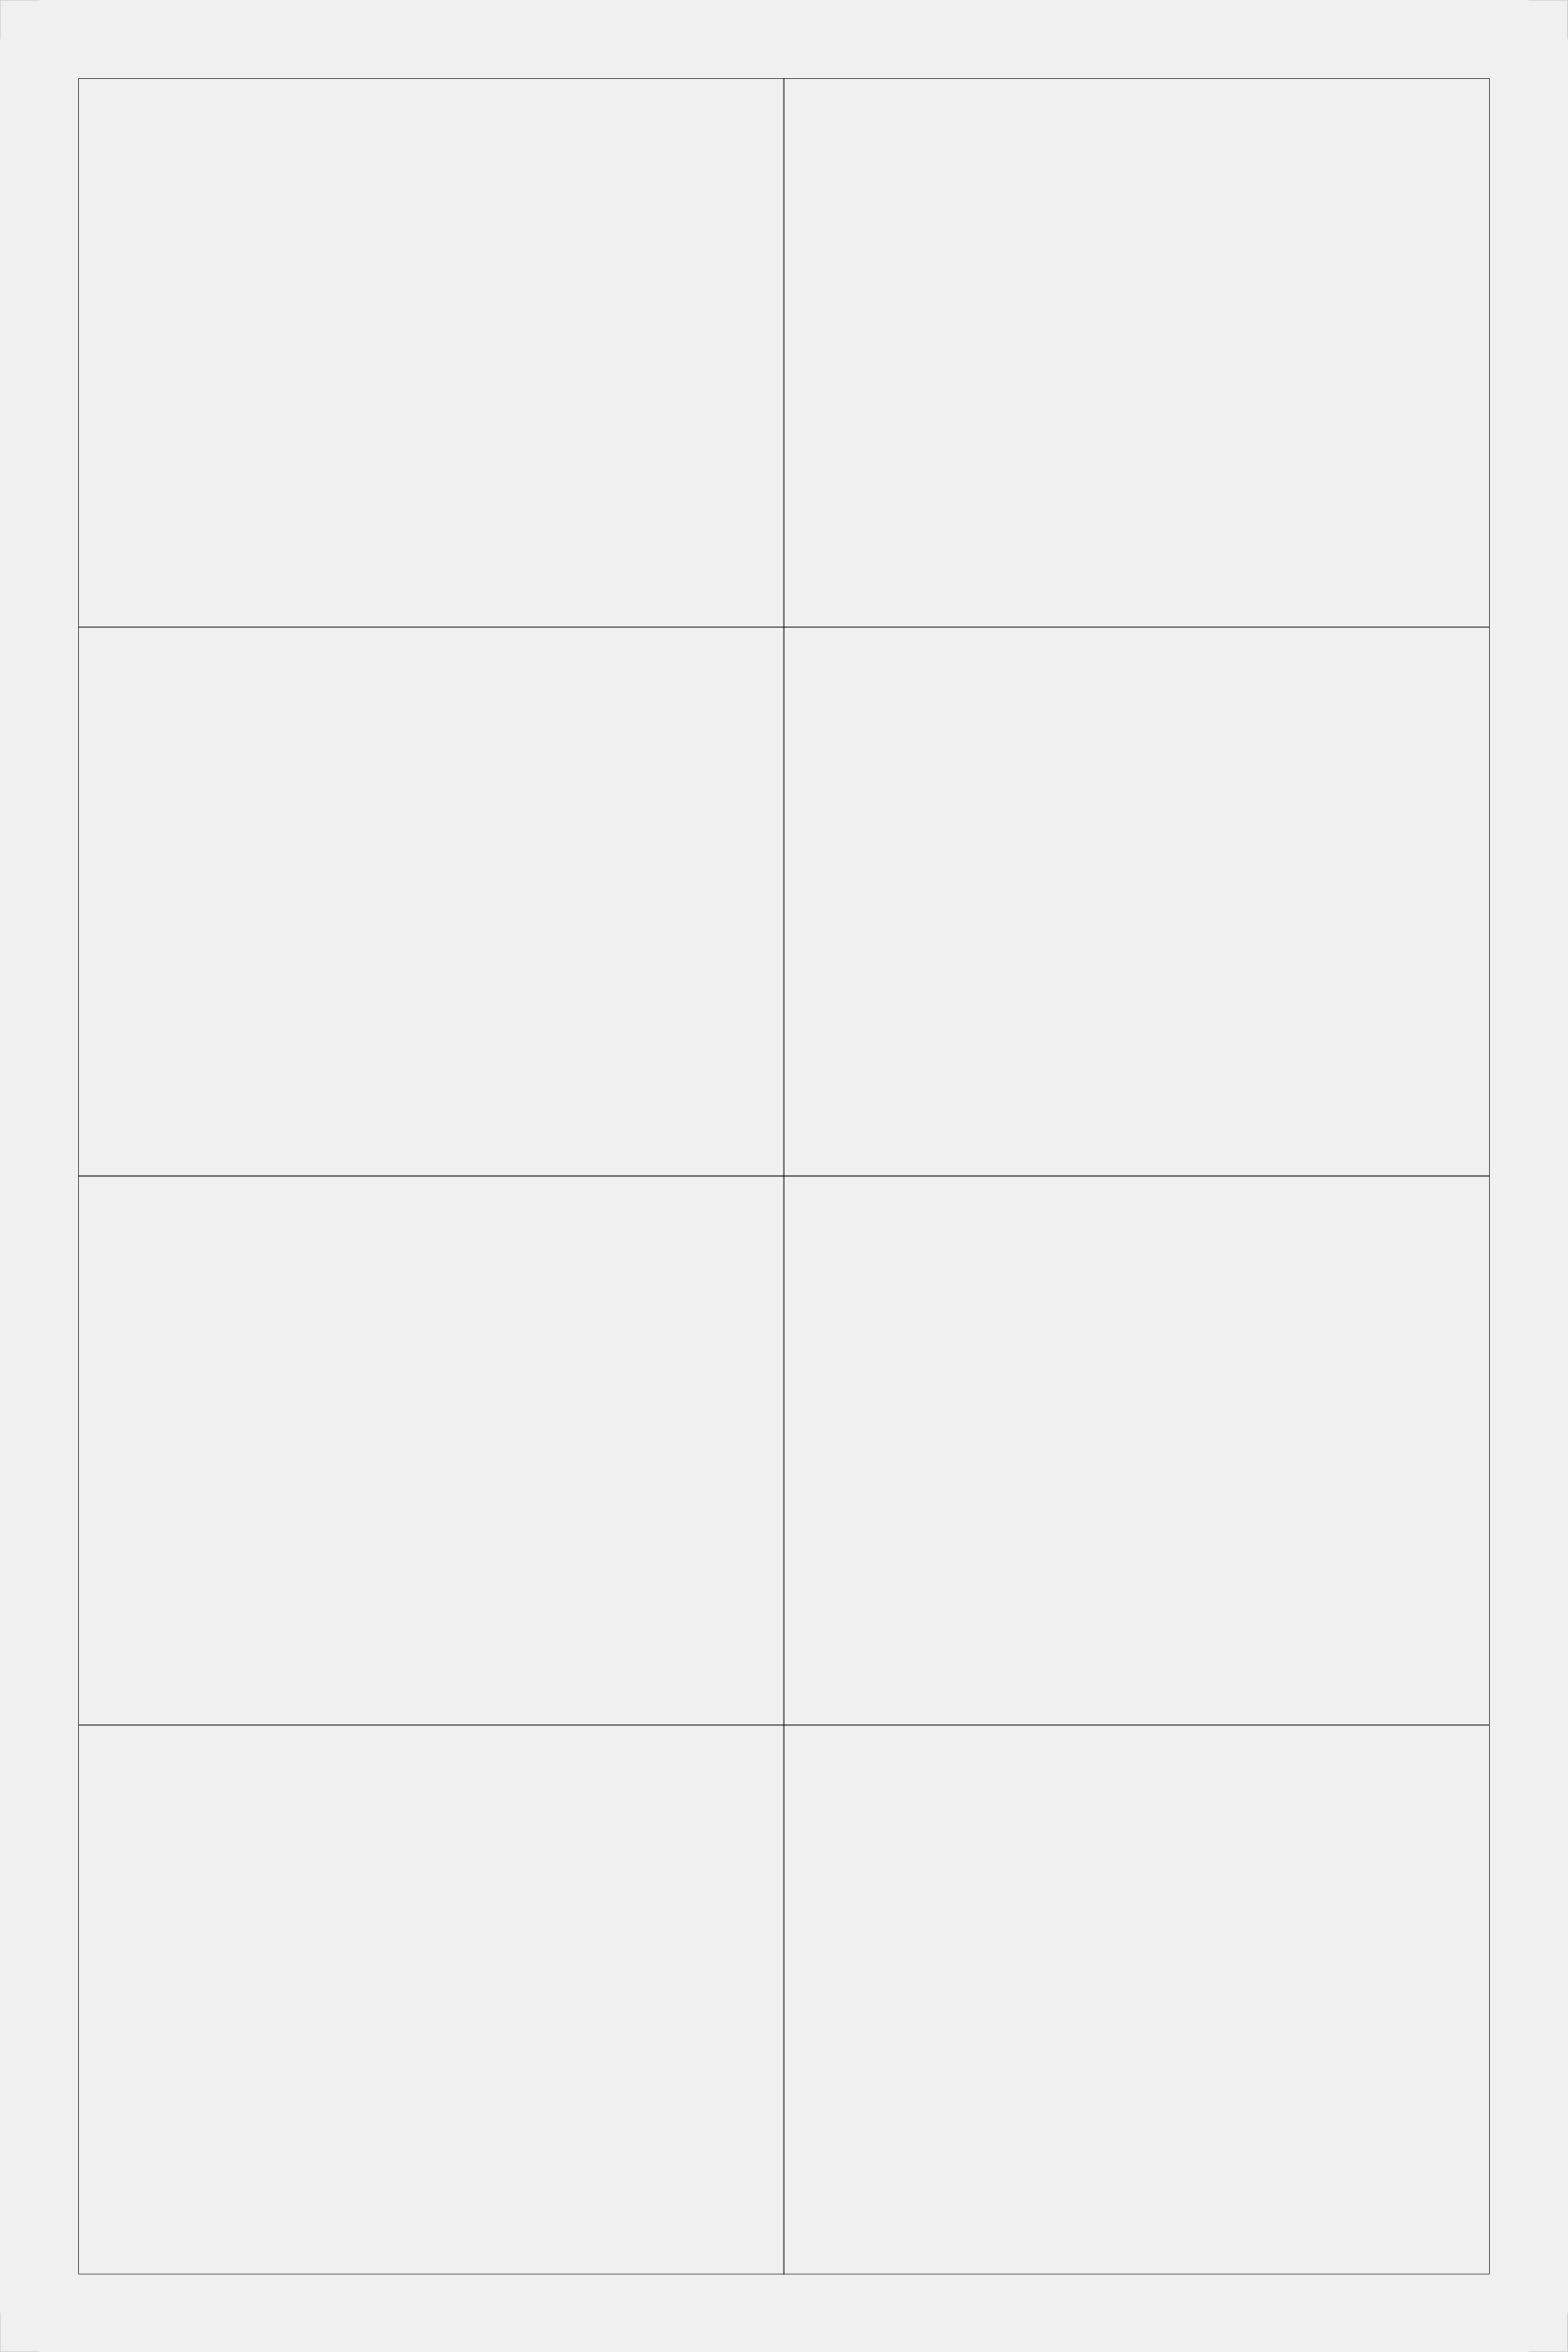
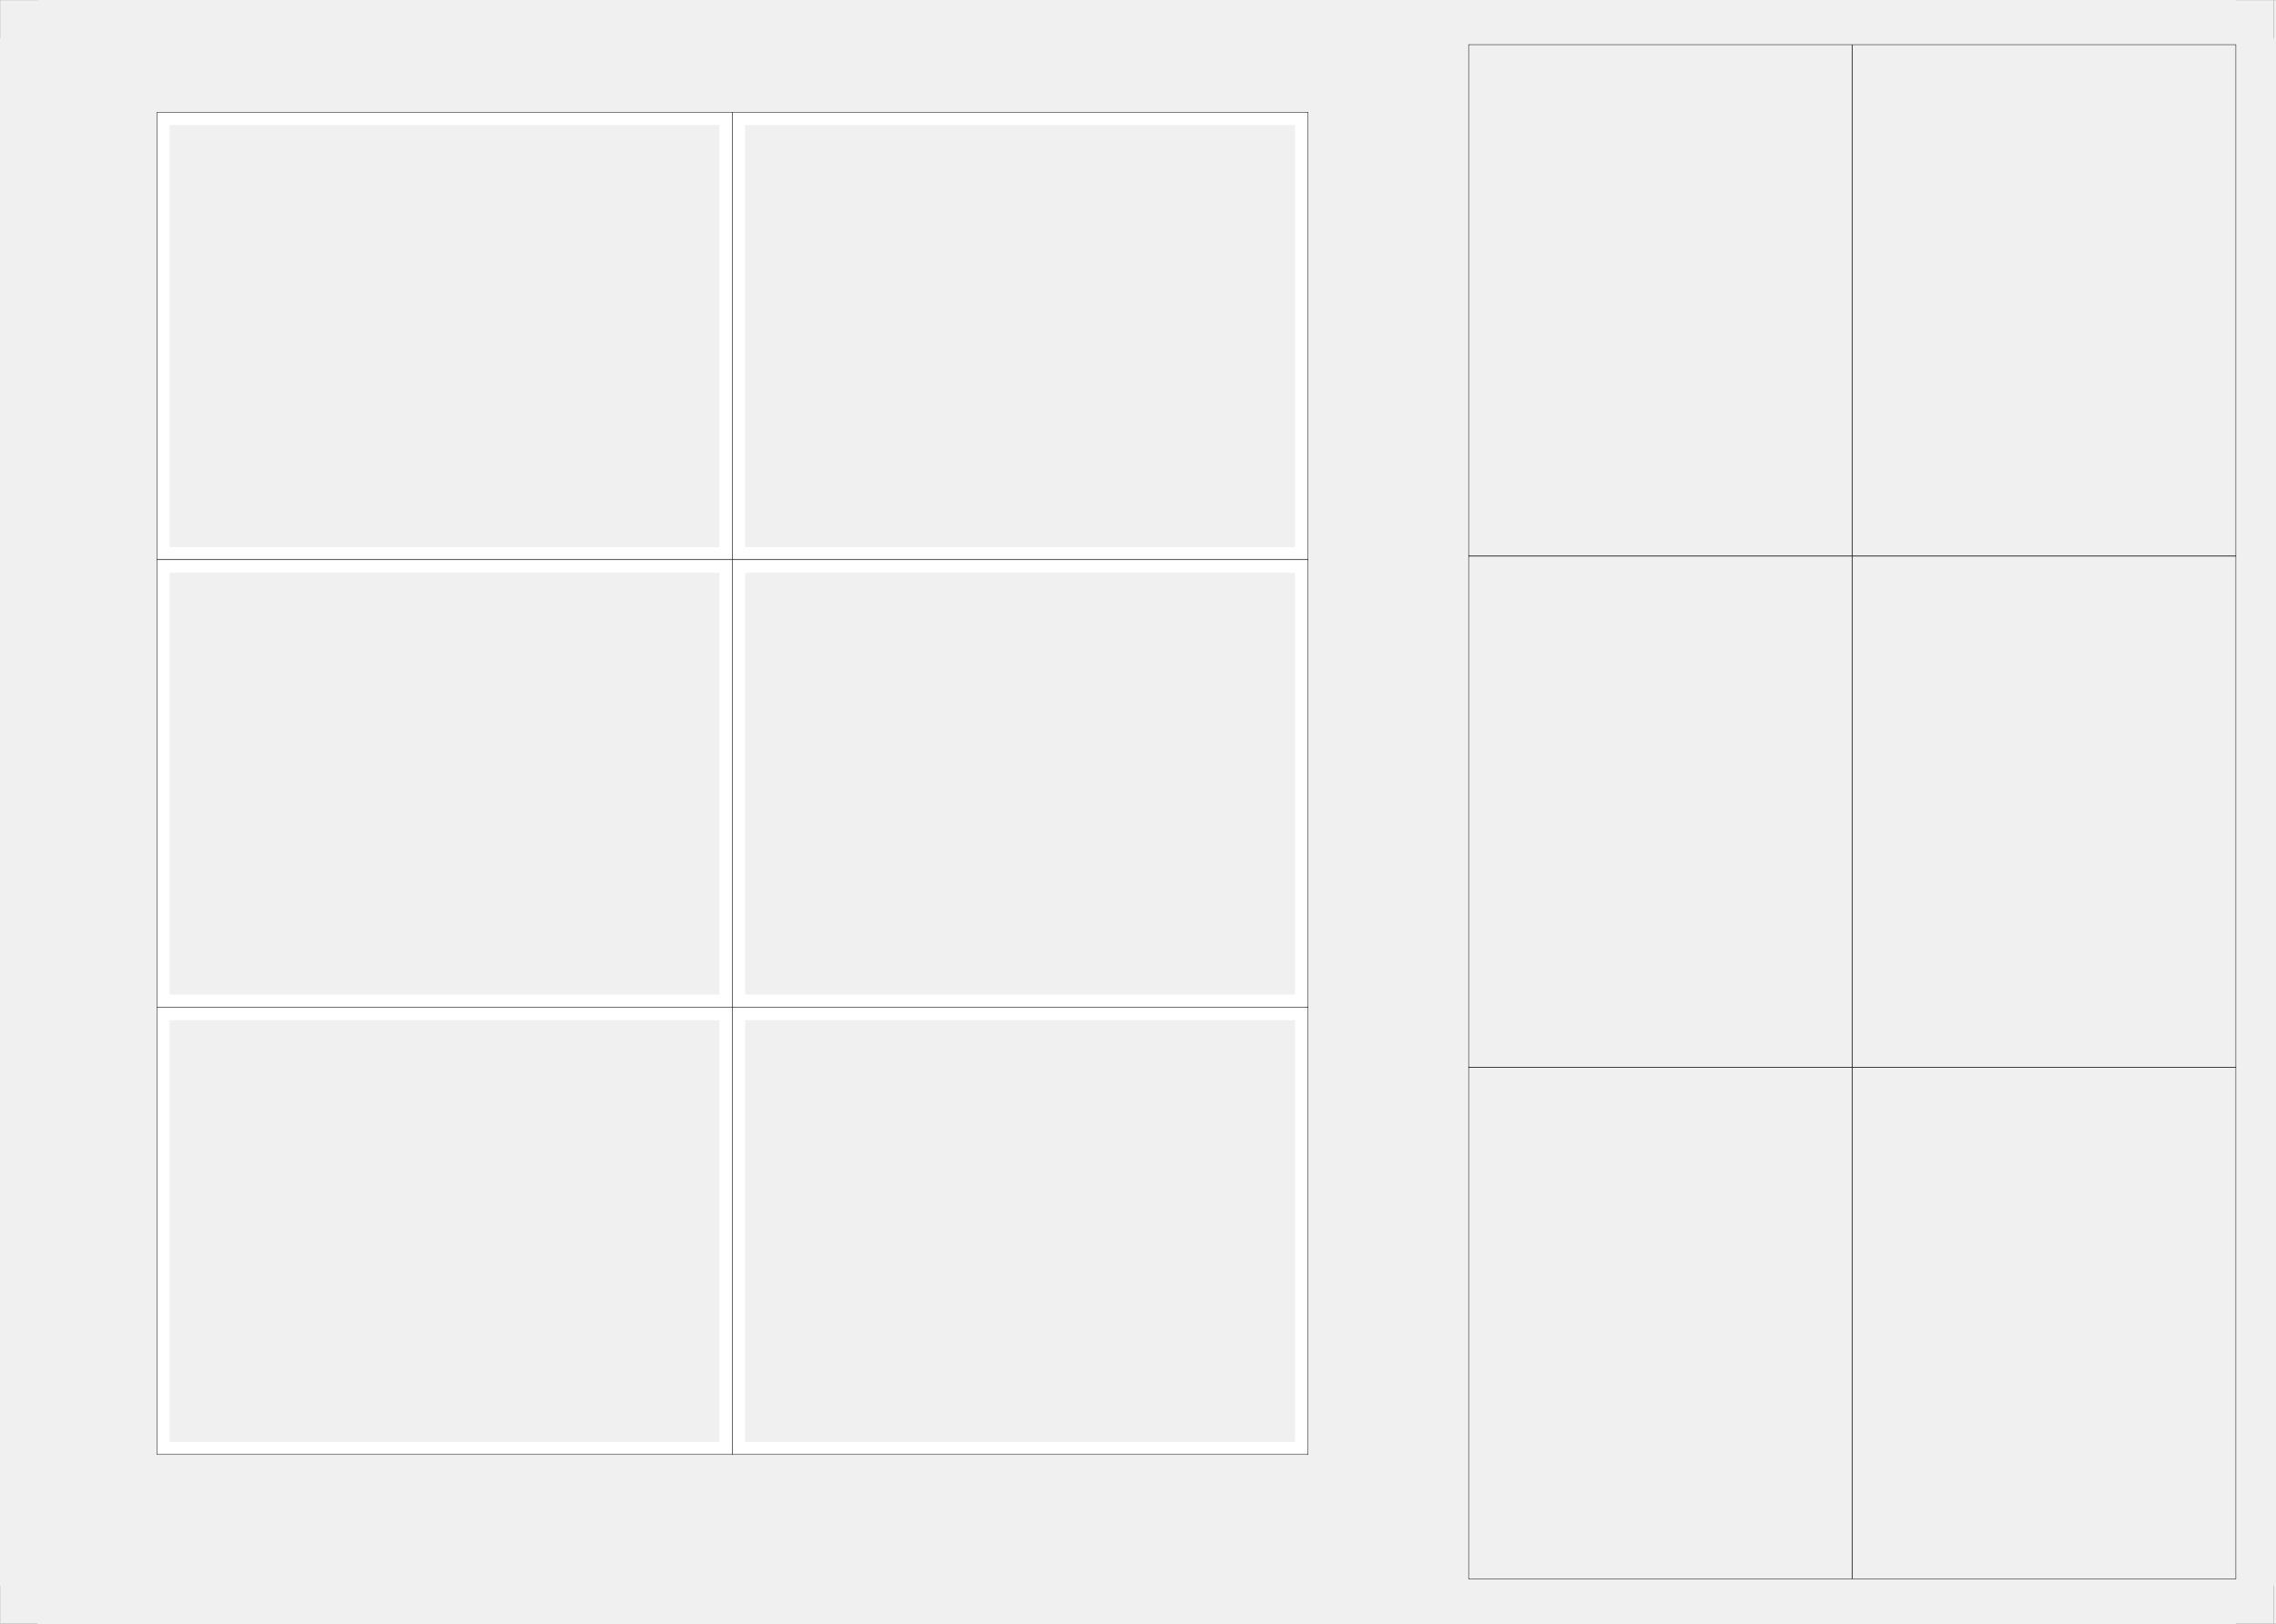
- <svg xmlns="http://www.w3.org/2000/svg" id="_레이어_1" data-name="레이어 1" version="1.1" viewBox="0 0 283.5 425.2">
+ <svg xmlns="http://www.w3.org/2000/svg" id="_레이어_1" data-name=" 레이어 1" version="1.1" viewBox="0 0 504.6 360">
  <defs>
    <style>
      .cls-1 {
+         fill: #fff;
+         stroke-width: 0px;
+       }
+ 
+       .cls-2 {
        stroke: #c9caca;
        stroke-width: .2px;
      }

-       .cls-1, .cls-2 {
+       .cls-2, .cls-3 {
        fill: none;
        stroke-miterlimit: 10;
      }

-       .cls-2 {
+       .cls-3 {
        stroke: #000;
        stroke-width: .1px;
      }
    </style>
  </defs>
  <g id="guide">
    <g>
      <g>
-         <g>
-           <line class="cls-1" x1="276.4" y1="0" x2="290.6" y2="0" />
-           <line class="cls-1" x1="283.5" y1="7.1" x2="283.5" y2="-7.1" />
-         </g>
-         <g>
-           <line class="cls-1" x1="276.4" y1="425.2" x2="290.6" y2="425.2" />
-           <line class="cls-1" x1="283.5" y1="432.3" x2="283.5" y2="418.1" />
-         </g>
+         <line class="cls-2" y1="8.5" y2="-8.3" />
+         <line class="cls-2" x1="8.3" y1="0" x2="-8.5" y2="0" />
      </g>
      <g>
-         <g>
-           <line class="cls-1" x1="-7.1" y1="0" x2="7.1" y2="0" />
-           <line class="cls-1" y1="7.1" y2="-7.1" />
-         </g>
-         <g>
-           <line class="cls-1" x1="-7.1" y1="425.2" x2="7.1" y2="425.2" />
-           <line class="cls-1" y1="432.3" y2="418.1" />
-         </g>
+         <line class="cls-2" x1="504.1" y1="8.5" x2="504.1" y2="-8.3" />
+         <line class="cls-2" x1="512.5" y1="0" x2="495.7" y2="0" />
+       </g>
+     </g>
+     <g>
+       <g>
+         <line class="cls-2" y1="368.4" y2="351.6" />
+         <line class="cls-2" x1="8.3" y1="360" x2="-8.5" y2="360" />
+       </g>
+       <g>
+         <line class="cls-2" x1="504.1" y1="368.4" x2="504.1" y2="351.6" />
+         <line class="cls-2" x1="512.5" y1="360" x2="495.7" y2="360" />
      </g>
    </g>
  </g>
-   <g id="image_box">
-     <rect id="image_box_1" class="cls-2" x="141.7" y="14.2" width="127.6" height="99.2" />
-     <rect id="image_box_2" class="cls-2" x="141.7" y="113.4" width="127.6" height="99.2" />
-     <rect id="image_box_3" class="cls-2" x="141.7" y="212.6" width="127.6" height="99.2" />
-     <rect id="image_box_4" class="cls-2" x="141.7" y="311.9" width="127.6" height="99.2" />
-     <rect id="image_box_5" class="cls-2" x="14.2" y="14.2" width="127.6" height="99.2" />
-     <rect id="image_box_6" class="cls-2" x="14.2" y="113.4" width="127.6" height="99.2" />
-     <rect id="image_box_7" class="cls-2" x="14.2" y="212.6" width="127.6" height="99.2" />
-     <rect id="image_box_8" class="cls-2" x="14.2" y="311.9" width="127.6" height="99.2" />
+   <rect class="cls-3" x="410.7" y="9.9" width="85" height="113.4" />
+   <rect class="cls-3" x="410.7" y="123.3" width="85" height="113.4" />
+   <rect class="cls-3" x="410.7" y="236.7" width="85" height="113.4" />
+   <rect class="cls-3" x="325.6" y="9.9" width="85" height="113.4" />
+   <rect class="cls-3" x="325.6" y="123.3" width="85" height="113.4" />
+   <rect class="cls-3" x="325.6" y="236.7" width="85" height="113.4" />
+   <g>
+     <path class="cls-1" d="M289.9,124.1h-127.6V24.9h127.6v99.2ZM165.2,121.3h121.9V27.7h-121.9v93.5h0Z" />
+     <rect class="cls-3" x="162.4" y="24.9" width="127.6" height="99.2" />
+   </g>
+   <g>
+     <path class="cls-1" d="M289.9,223.3h-127.6v-99.2h127.6v99.2ZM165.2,220.5h121.9v-93.5h-121.9v93.5h0Z" />
+     <rect class="cls-3" x="162.4" y="124.1" width="127.6" height="99.2" />
+   </g>
+   <g>
+     <path class="cls-1" d="M289.9,322.5h-127.6v-99.2h127.6v99.2ZM165.2,319.7h121.9v-93.5h-121.9v93.5h0Z" />
+     <rect class="cls-3" x="162.4" y="223.3" width="127.6" height="99.2" />
+   </g>
+   <g>
+     <path class="cls-1" d="M162.4,124.1H34.8V24.9h127.6v99.2ZM37.6,121.3h121.9V27.7H37.6v93.5h0Z" />
+     <rect class="cls-3" x="34.8" y="24.9" width="127.6" height="99.2" />
+   </g>
+   <g>
+     <path class="cls-1" d="M162.4,223.3H34.8v-99.2h127.6v99.2ZM37.6,220.5h121.9v-93.5H37.6v93.5Z" />
+     <rect class="cls-3" x="34.8" y="124.1" width="127.6" height="99.2" />
+   </g>
+   <g>
+     <path class="cls-1" d="M162.4,322.5H34.8v-99.2h127.6v99.2ZM37.6,319.7h121.9v-93.5H37.6v93.5Z" />
+     <rect class="cls-3" x="34.8" y="223.3" width="127.6" height="99.2" />
  </g>
</svg>
